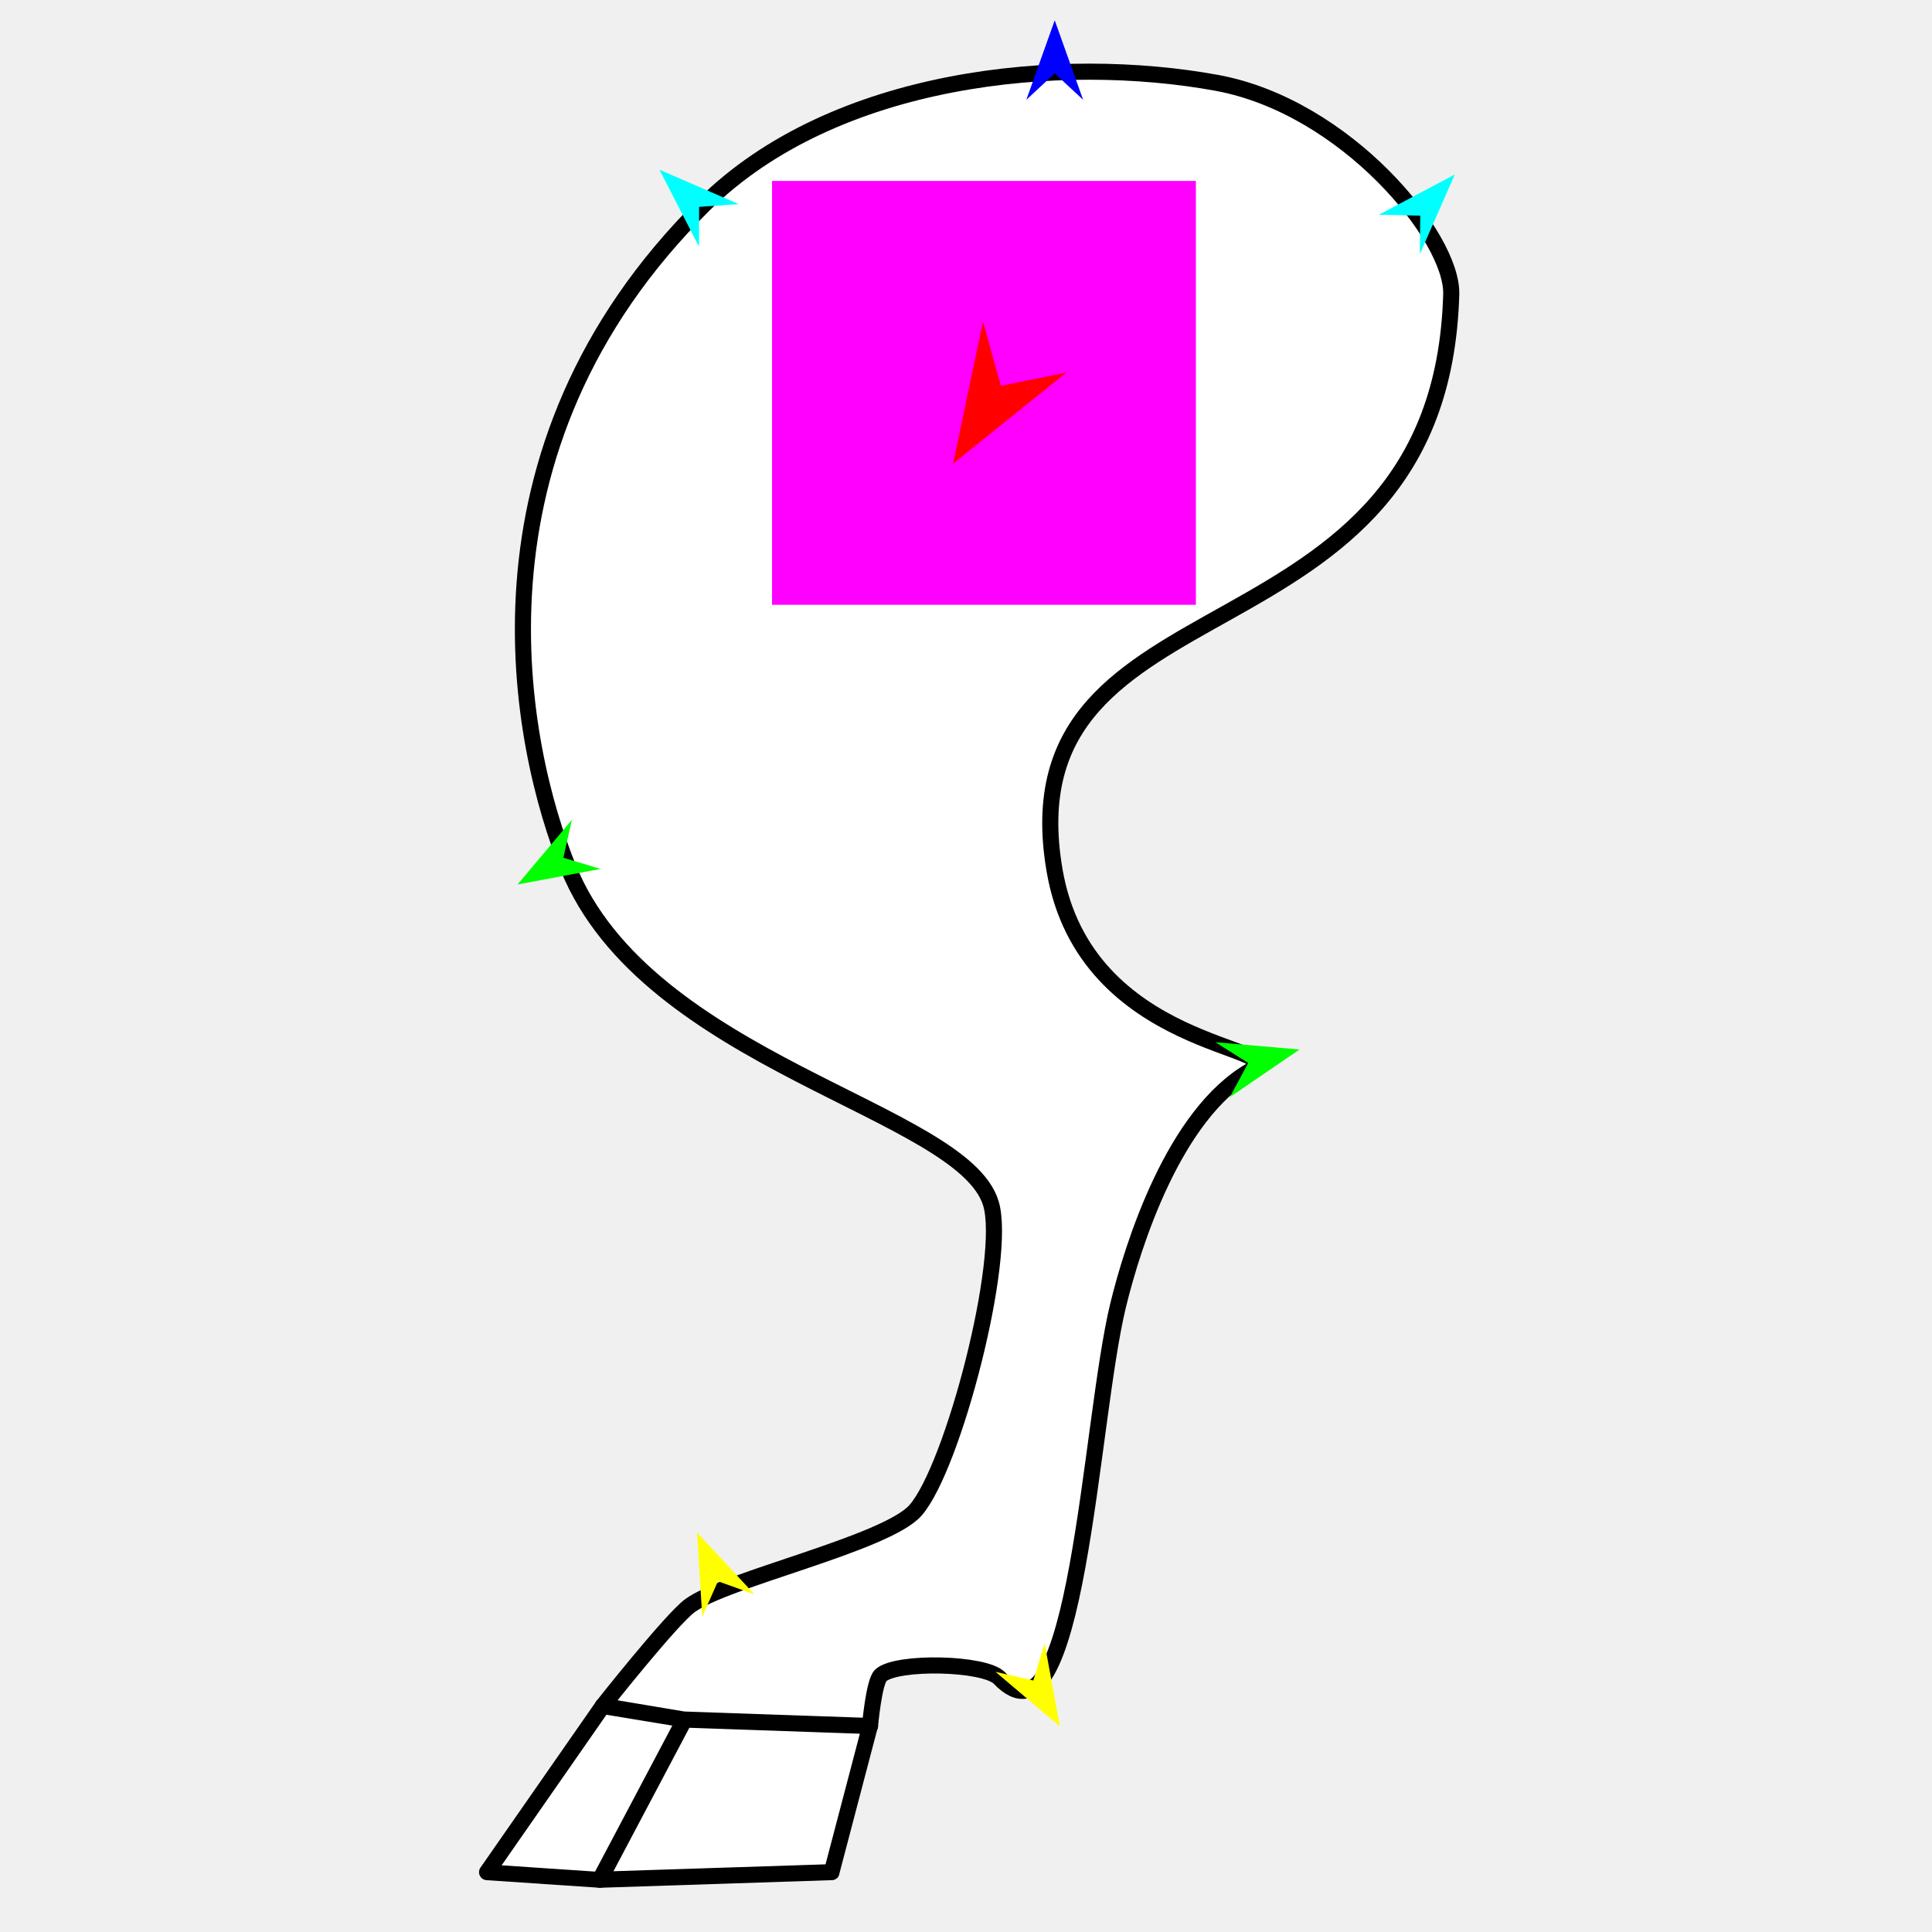
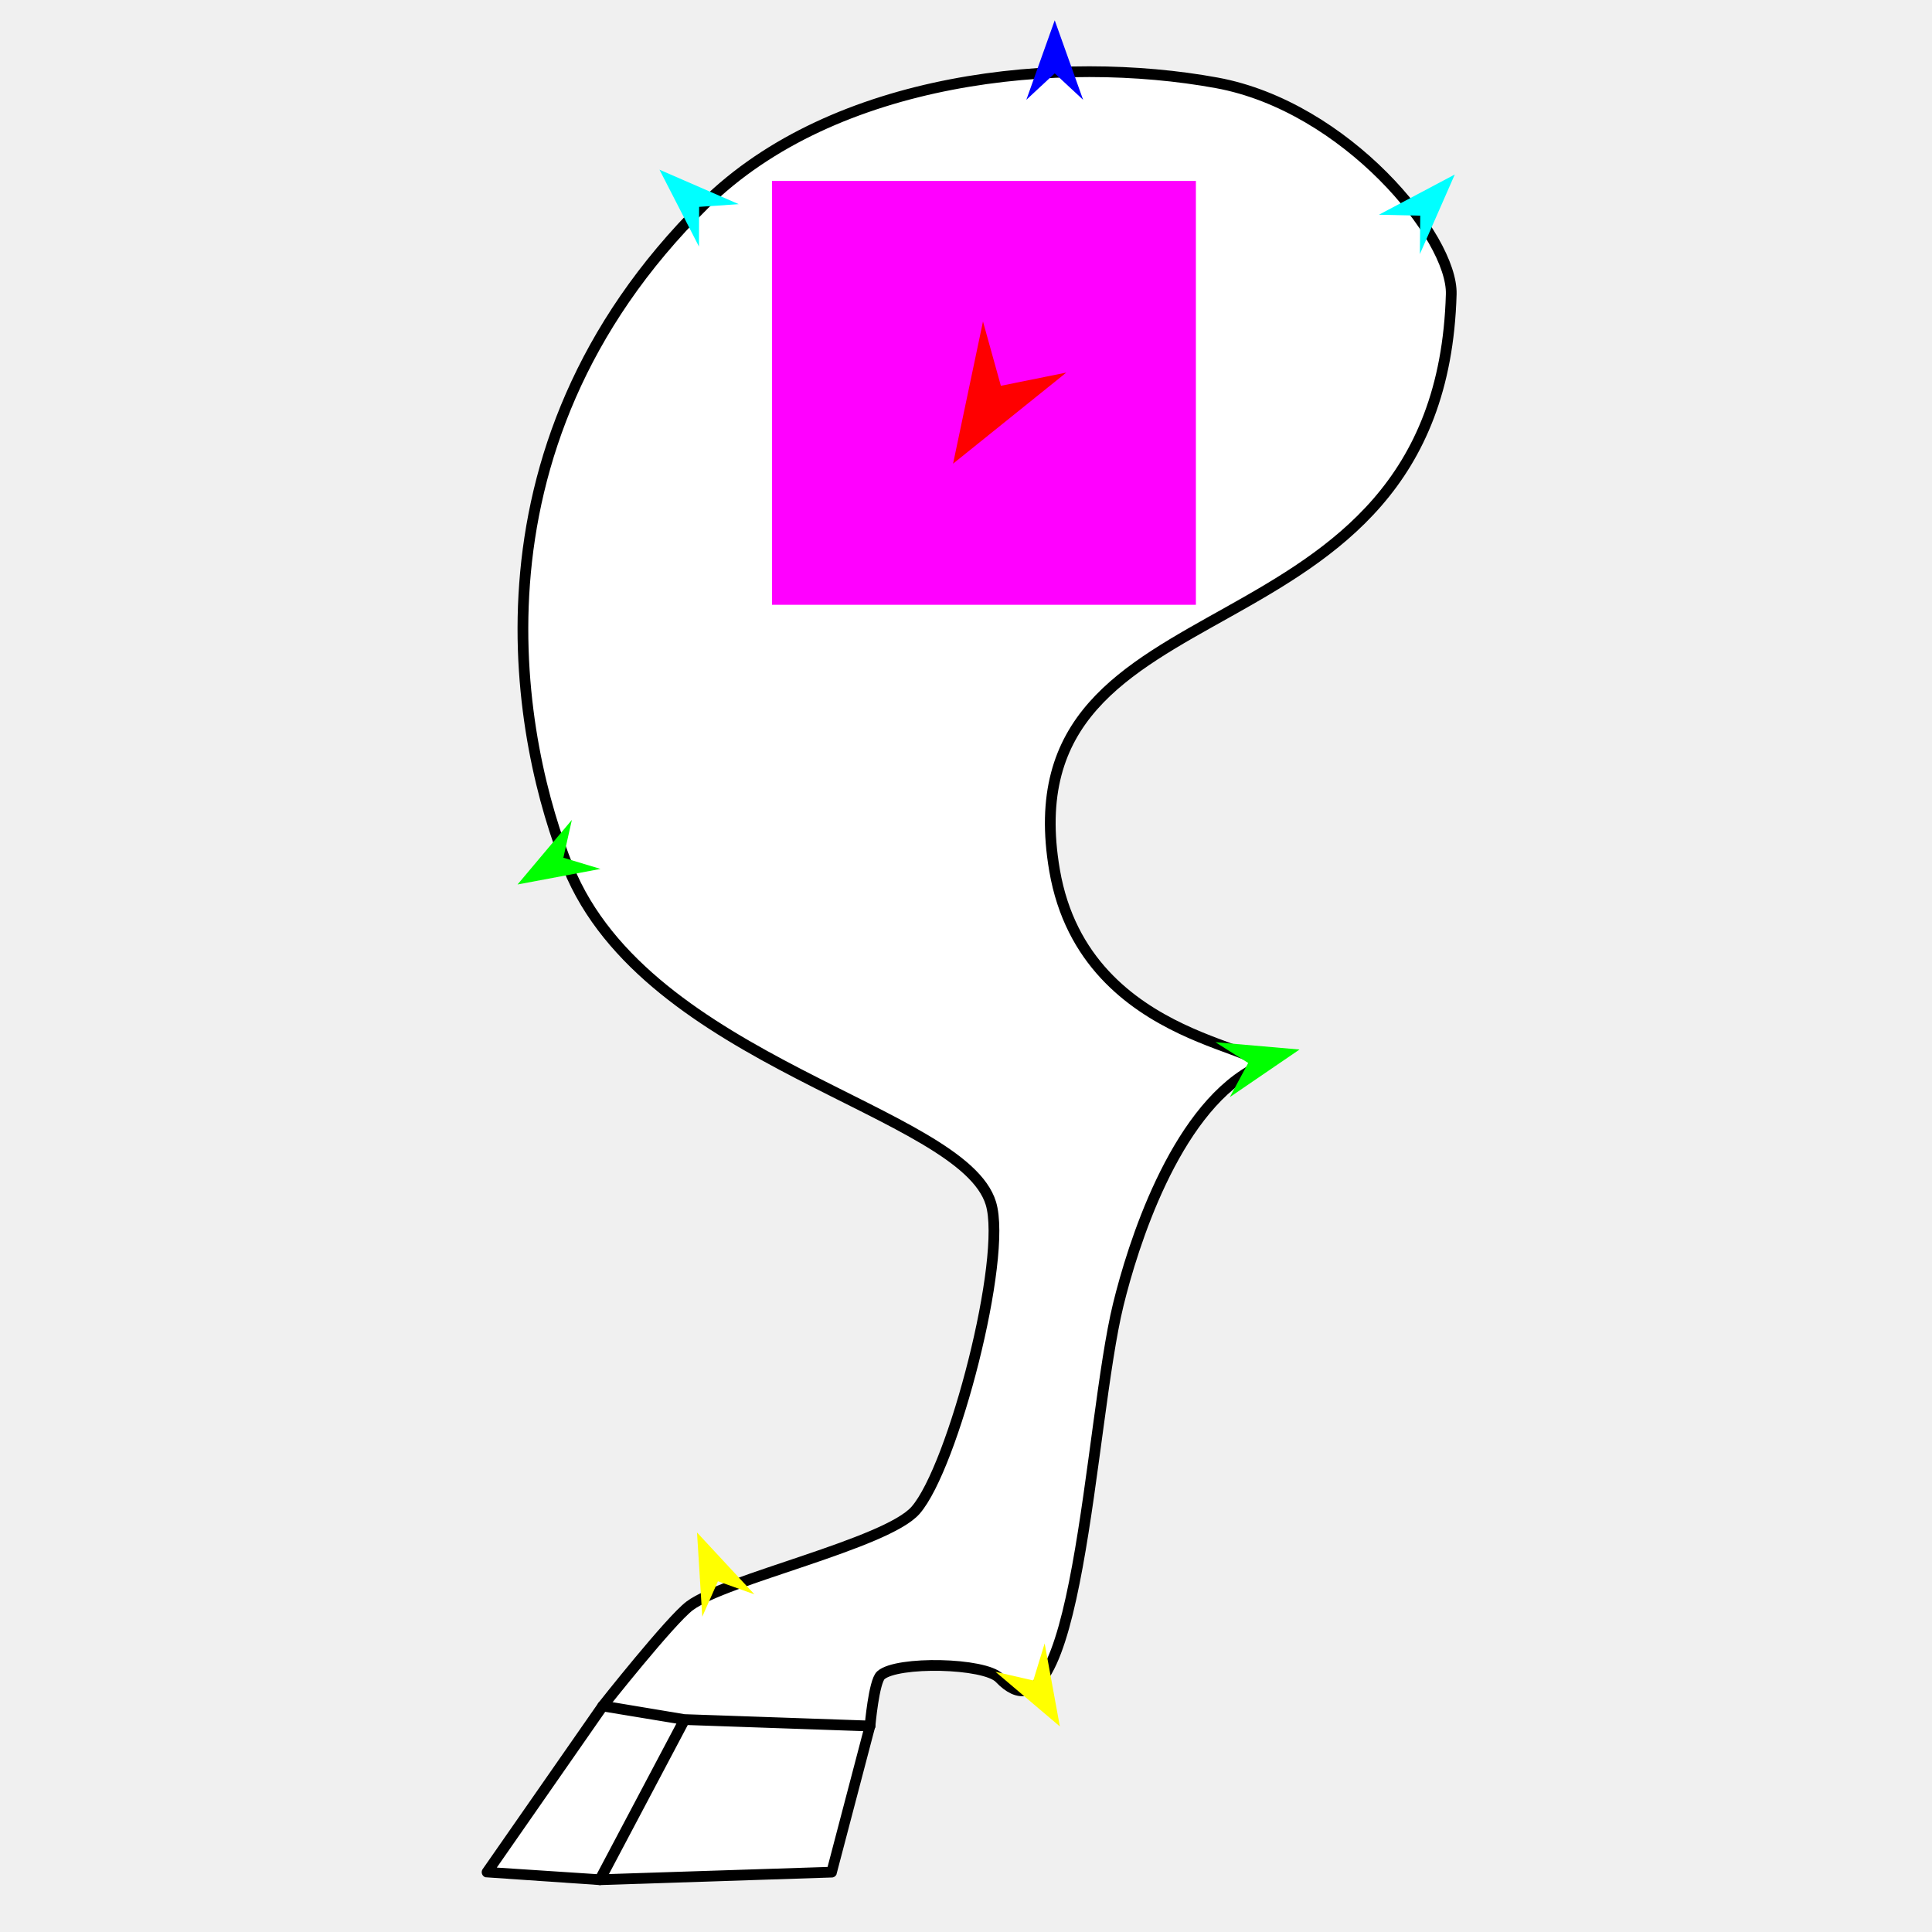
<svg xmlns="http://www.w3.org/2000/svg" version="1.1" id="Frame_0" width="720px" height="720px">
  <g id="leg_hoof">
    <g id="leg_hoof">
-       <path fill="#ffffff" fill-rule="evenodd" stroke="#000000" stroke-width="6" stroke-linecap="round" stroke-linejoin="round" d="M 262.448 76.190 C 169.494 168.080 193.768 278.851 211.734 323.283 C 241.223 396.212 358.661 413.649 369.270 448.448 C 375.479 468.815 355.227 546.789 341.215 562.822 C 330.342 575.264 270.288 588.538 257.053 598.429 C 249.890 603.782 224.628 635.767 224.625 635.770 C 224.620 635.777 181.527 697.692 181.522 697.698 C 181.526 697.699 223.554 700.517 223.558 700.517 C 223.567 700.517 309.916 697.699 309.924 697.698 C 309.926 697.693 324.225 643.236 324.227 643.231 C 324.227 643.229 325.669 626.664 328.267 624.326 C 334.214 618.973 366.985 619.613 372.507 625.405 C 401.658 655.982 405.975 530.160 416.746 486.213 C 422.126 464.260 437.431 415.166 466.380 398.813 C 482.836 389.518 404.583 391.842 393.008 324.361 C 373.609 211.278 536.845 251.600 540.832 109.639 C 541.429 88.374 501.552 39.689 453.433 30.871 C 395.511 20.256 311.094 28.100 262.448 76.190 Z" />
-       <path fill="none" stroke="#000000" stroke-width="6" stroke-linecap="round" stroke-linejoin="round" d="M 255.128 640.832 C 244.605 660.727 234.081 680.622 223.558 700.517 M 224.625 635.770 C 234.792 637.458 255.125 640.831 255.128 640.832 C 255.135 640.832 301.194 642.431 324.227 643.231 " />
+       <path fill="#ffffff" fill-rule="evenodd" stroke="#000000" stroke-width="4" stroke-linecap="round" stroke-linejoin="round" d="M 262.448 76.190 C 169.494 168.080 193.768 278.851 211.734 323.283 C 241.223 396.212 358.661 413.649 369.270 448.448 C 375.479 468.815 355.227 546.789 341.215 562.822 C 330.342 575.264 270.288 588.538 257.053 598.429 C 249.890 603.782 224.628 635.767 224.625 635.770 C 224.620 635.777 181.527 697.692 181.522 697.698 C 181.526 697.699 223.554 700.517 223.558 700.517 C 223.567 700.517 309.916 697.699 309.924 697.698 C 309.926 697.693 324.225 643.236 324.227 643.231 C 324.227 643.229 325.669 626.664 328.267 624.326 C 334.214 618.973 366.985 619.613 372.507 625.405 C 401.658 655.982 405.975 530.160 416.746 486.213 C 422.126 464.260 437.431 415.166 466.380 398.813 C 482.836 389.518 404.583 391.842 393.008 324.361 C 373.609 211.278 536.845 251.600 540.832 109.639 C 541.429 88.374 501.552 39.689 453.433 30.871 C 395.511 20.256 311.094 28.100 262.448 76.190 Z" />
+       <path fill="none" stroke="#000000" stroke-width="4" stroke-linecap="round" stroke-linejoin="round" d="M 255.128 640.832 C 244.605 660.727 234.081 680.622 223.558 700.517 M 224.625 635.770 C 234.792 637.458 255.125 640.831 255.128 640.832 C 255.135 640.832 301.194 642.431 324.227 643.231 " />
    </g>
    <g id="specs">
      <path fill="#ff00ff" fill-rule="evenodd" stroke="none" d="M 287.715 225.391 C 287.730 225.391 445.659 225.391 445.675 225.391 C 445.675 225.375 445.675 67.447 445.675 67.432 C 445.659 67.432 287.730 67.432 287.715 67.432 C 287.715 67.447 287.715 225.375 287.715 225.391 Z" />
      <path fill="#ff0000" fill-rule="evenodd" stroke="none" d="M 355.184 172.794 C 355.185 172.789 366.328 119.810 366.329 119.804 C 366.330 119.807 372.990 143.770 372.991 143.772 C 372.993 143.772 397.374 138.854 397.376 138.853 C 397.372 138.857 355.188 172.791 355.184 172.794 Z" />
      <path fill="#0000ff" fill-rule="evenodd" stroke="none" d="M 393.066 7.569 C 393.067 7.572 403.644 37.188 403.645 37.191 C 403.644 37.190 393.067 27.349 393.066 27.348 C 393.065 27.349 382.488 37.190 382.487 37.191 C 382.488 37.188 393.065 7.572 393.066 7.569 Z" />
      <path fill="#00ffff" fill-rule="evenodd" stroke="none" d="M 542.155 65.030 C 542.154 65.033 529.145 94.675 529.144 94.678 C 529.144 94.676 529.286 80.377 529.286 80.376 C 529.284 80.376 513.884 80.023 513.883 80.023 C 513.885 80.021 542.152 65.031 542.155 65.030 Z" />
      <path fill="#00ffff" fill-rule="evenodd" stroke="none" d="M 245.769 63.240 C 245.771 63.242 260.484 91.885 260.486 91.888 C 260.486 91.886 260.543 77.093 260.543 77.092 C 260.544 77.092 275.303 76.083 275.305 76.083 C 275.302 76.082 245.772 63.241 245.769 63.240 Z" />
      <path fill="#00ff00" fill-rule="evenodd" stroke="none" d="M 484.296 391.124 C 484.293 391.126 458.328 408.867 458.325 408.869 C 458.326 408.867 465.163 396.141 465.164 396.139 C 465.162 396.139 452.962 388.403 452.960 388.402 C 452.964 388.402 484.293 391.124 484.296 391.124 Z" />
      <path fill="#00ff00" fill-rule="evenodd" stroke="none" d="M 192.872 329.621 C 192.874 329.619 213.117 305.552 213.119 305.550 C 213.119 305.551 209.953 319.647 209.953 319.649 C 209.954 319.649 223.786 323.821 223.787 323.822 C 223.784 323.822 192.875 329.620 192.872 329.621 Z" />
      <path fill="#ffff00" fill-rule="evenodd" stroke="none" d="M 259.758 571.112 C 259.760 571.114 281.154 594.163 281.156 594.166 C 281.155 594.165 267.555 589.290 267.554 589.290 C 267.553 589.291 261.711 602.504 261.711 602.505 C 261.711 602.502 259.758 571.115 259.758 571.112 Z" />
      <path fill="#ffff00" fill-rule="evenodd" stroke="none" d="M 394.978 643.389 C 394.977 643.386 389.313 612.453 389.312 612.449 C 389.312 612.451 385.080 626.264 385.080 626.265 C 385.078 626.265 370.996 623.038 370.994 623.038 C 370.997 623.040 394.975 643.387 394.978 643.389 Z" />
    </g>
  </g>
</svg>
